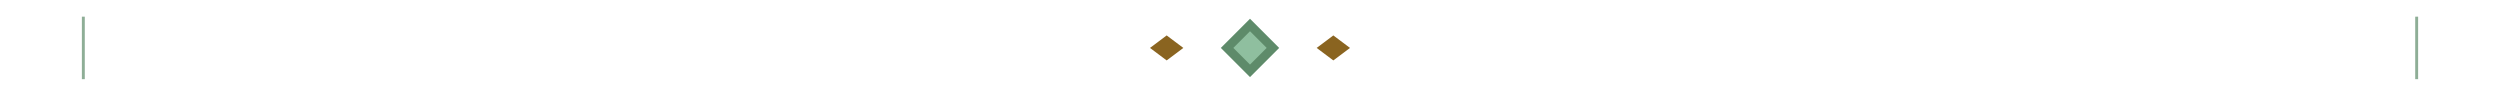
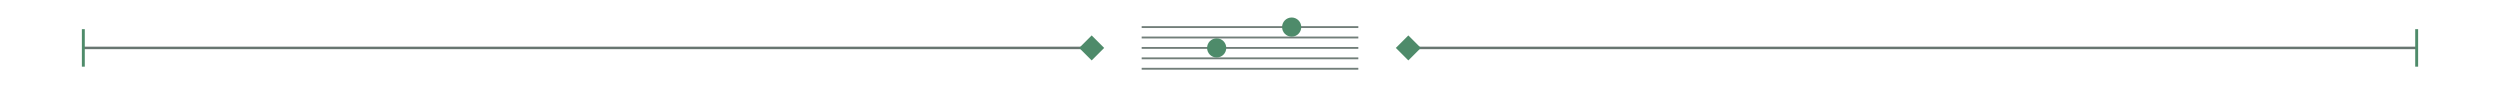
<svg xmlns="http://www.w3.org/2000/svg" viewBox="0 0 1200 46" width="1200" height="46">
-   <line x1="40" y1="23" x2="540" y2="23" stroke="url(#gGoldX)" stroke-width="1.6" />
-   <line x1="660" y1="23" x2="1160" y2="23" stroke="url(#gGoldX)" stroke-width="1.6" />
-   <path d="M 600 9 L 614 23 L 600 37 L 586 23 Z" fill="#5E8B6A" />
-   <path d="M 600 15 L 608 23 L 600 31 L 592 23 Z" fill="#8FBF9F" />
-   <path d="M 560 17 L 568 23 L 560 29 L 552 23 Z" fill="#8A6420" />
-   <path d="M 640 17 L 648 23 L 640 29 L 632 23 Z" fill="#8A6420" />
-   <line x1="40" y1="8" x2="40" y2="38" stroke="#5E8B6A" stroke-width="1.4" opacity="0.7" />
-   <line x1="1160" y1="8" x2="1160" y2="38" stroke="#5E8B6A" stroke-width="1.4" opacity="0.7" />
+   <line x1="40" y1="23" x2="524" y2="23" stroke="#4E5E58" stroke-width="1.2" opacity="0.85" />
+   <line x1="676" y1="23" x2="1160" y2="23" stroke="#4E5E58" stroke-width="1.2" opacity="0.85" />
+   <line x1="40" y1="14" x2="40" y2="32" stroke="#4E8B6A" stroke-width="1.4" />
+   <line x1="1160" y1="14" x2="1160" y2="32" stroke="#4E8B6A" stroke-width="1.4" />
+   <path d="M 524 17 L 530 23 L 524 29 L 518 23 Z" fill="#4E8B6A" />
+   <path d="M 676 17 L 682 23 L 676 29 L 670 23 Z" fill="#4E8B6A" />
+   <line x1="548" y1="13" x2="652" y2="13" stroke="#4E5E58" stroke-width="0.9" opacity="0.8" />
+   <line x1="548" y1="18" x2="652" y2="18" stroke="#4E5E58" stroke-width="0.9" opacity="0.8" />
+   <line x1="548" y1="23" x2="652" y2="23" stroke="#4E5E58" stroke-width="0.9" opacity="0.8" />
+   <line x1="548" y1="28" x2="652" y2="28" stroke="#4E5E58" stroke-width="0.9" opacity="0.8" />
+   <line x1="548" y1="33" x2="652" y2="33" stroke="#4E5E58" stroke-width="0.9" opacity="0.8" />
+   <circle cx="584" cy="23" r="4.6" fill="#4E8B6A" />
+   <circle cx="620" cy="13" r="4.6" fill="#4E8B6A" />
</svg>
